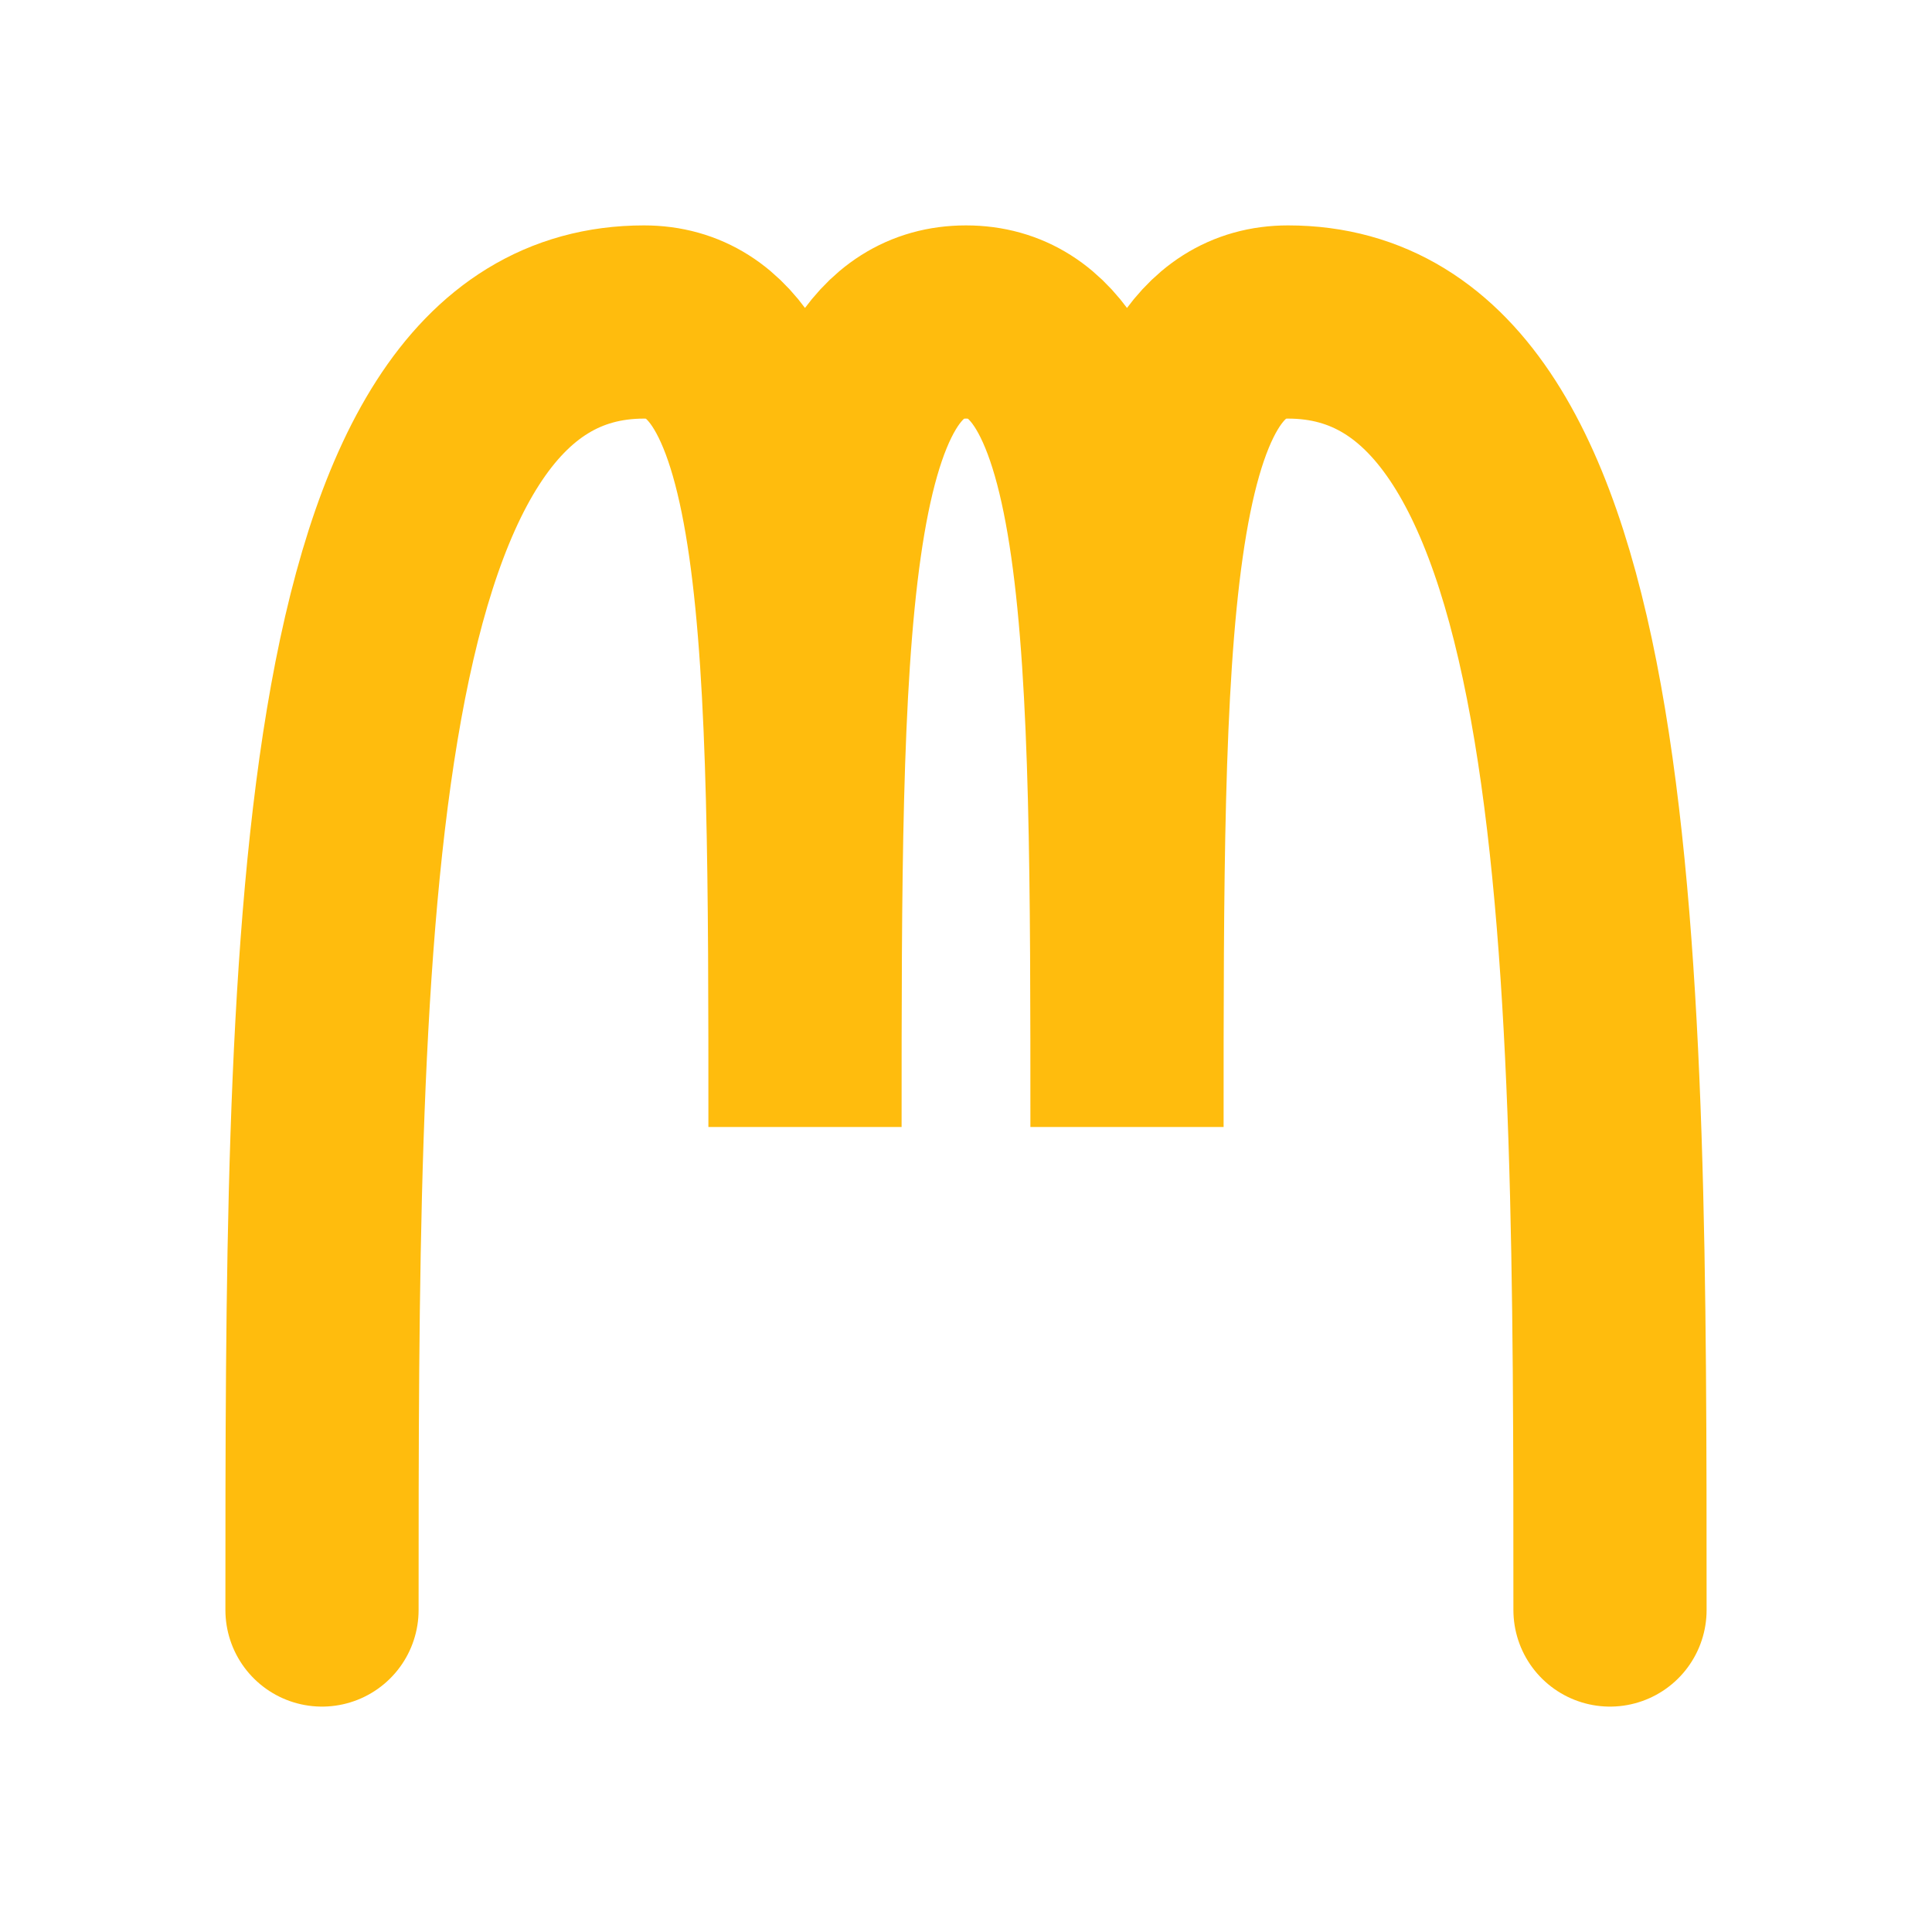
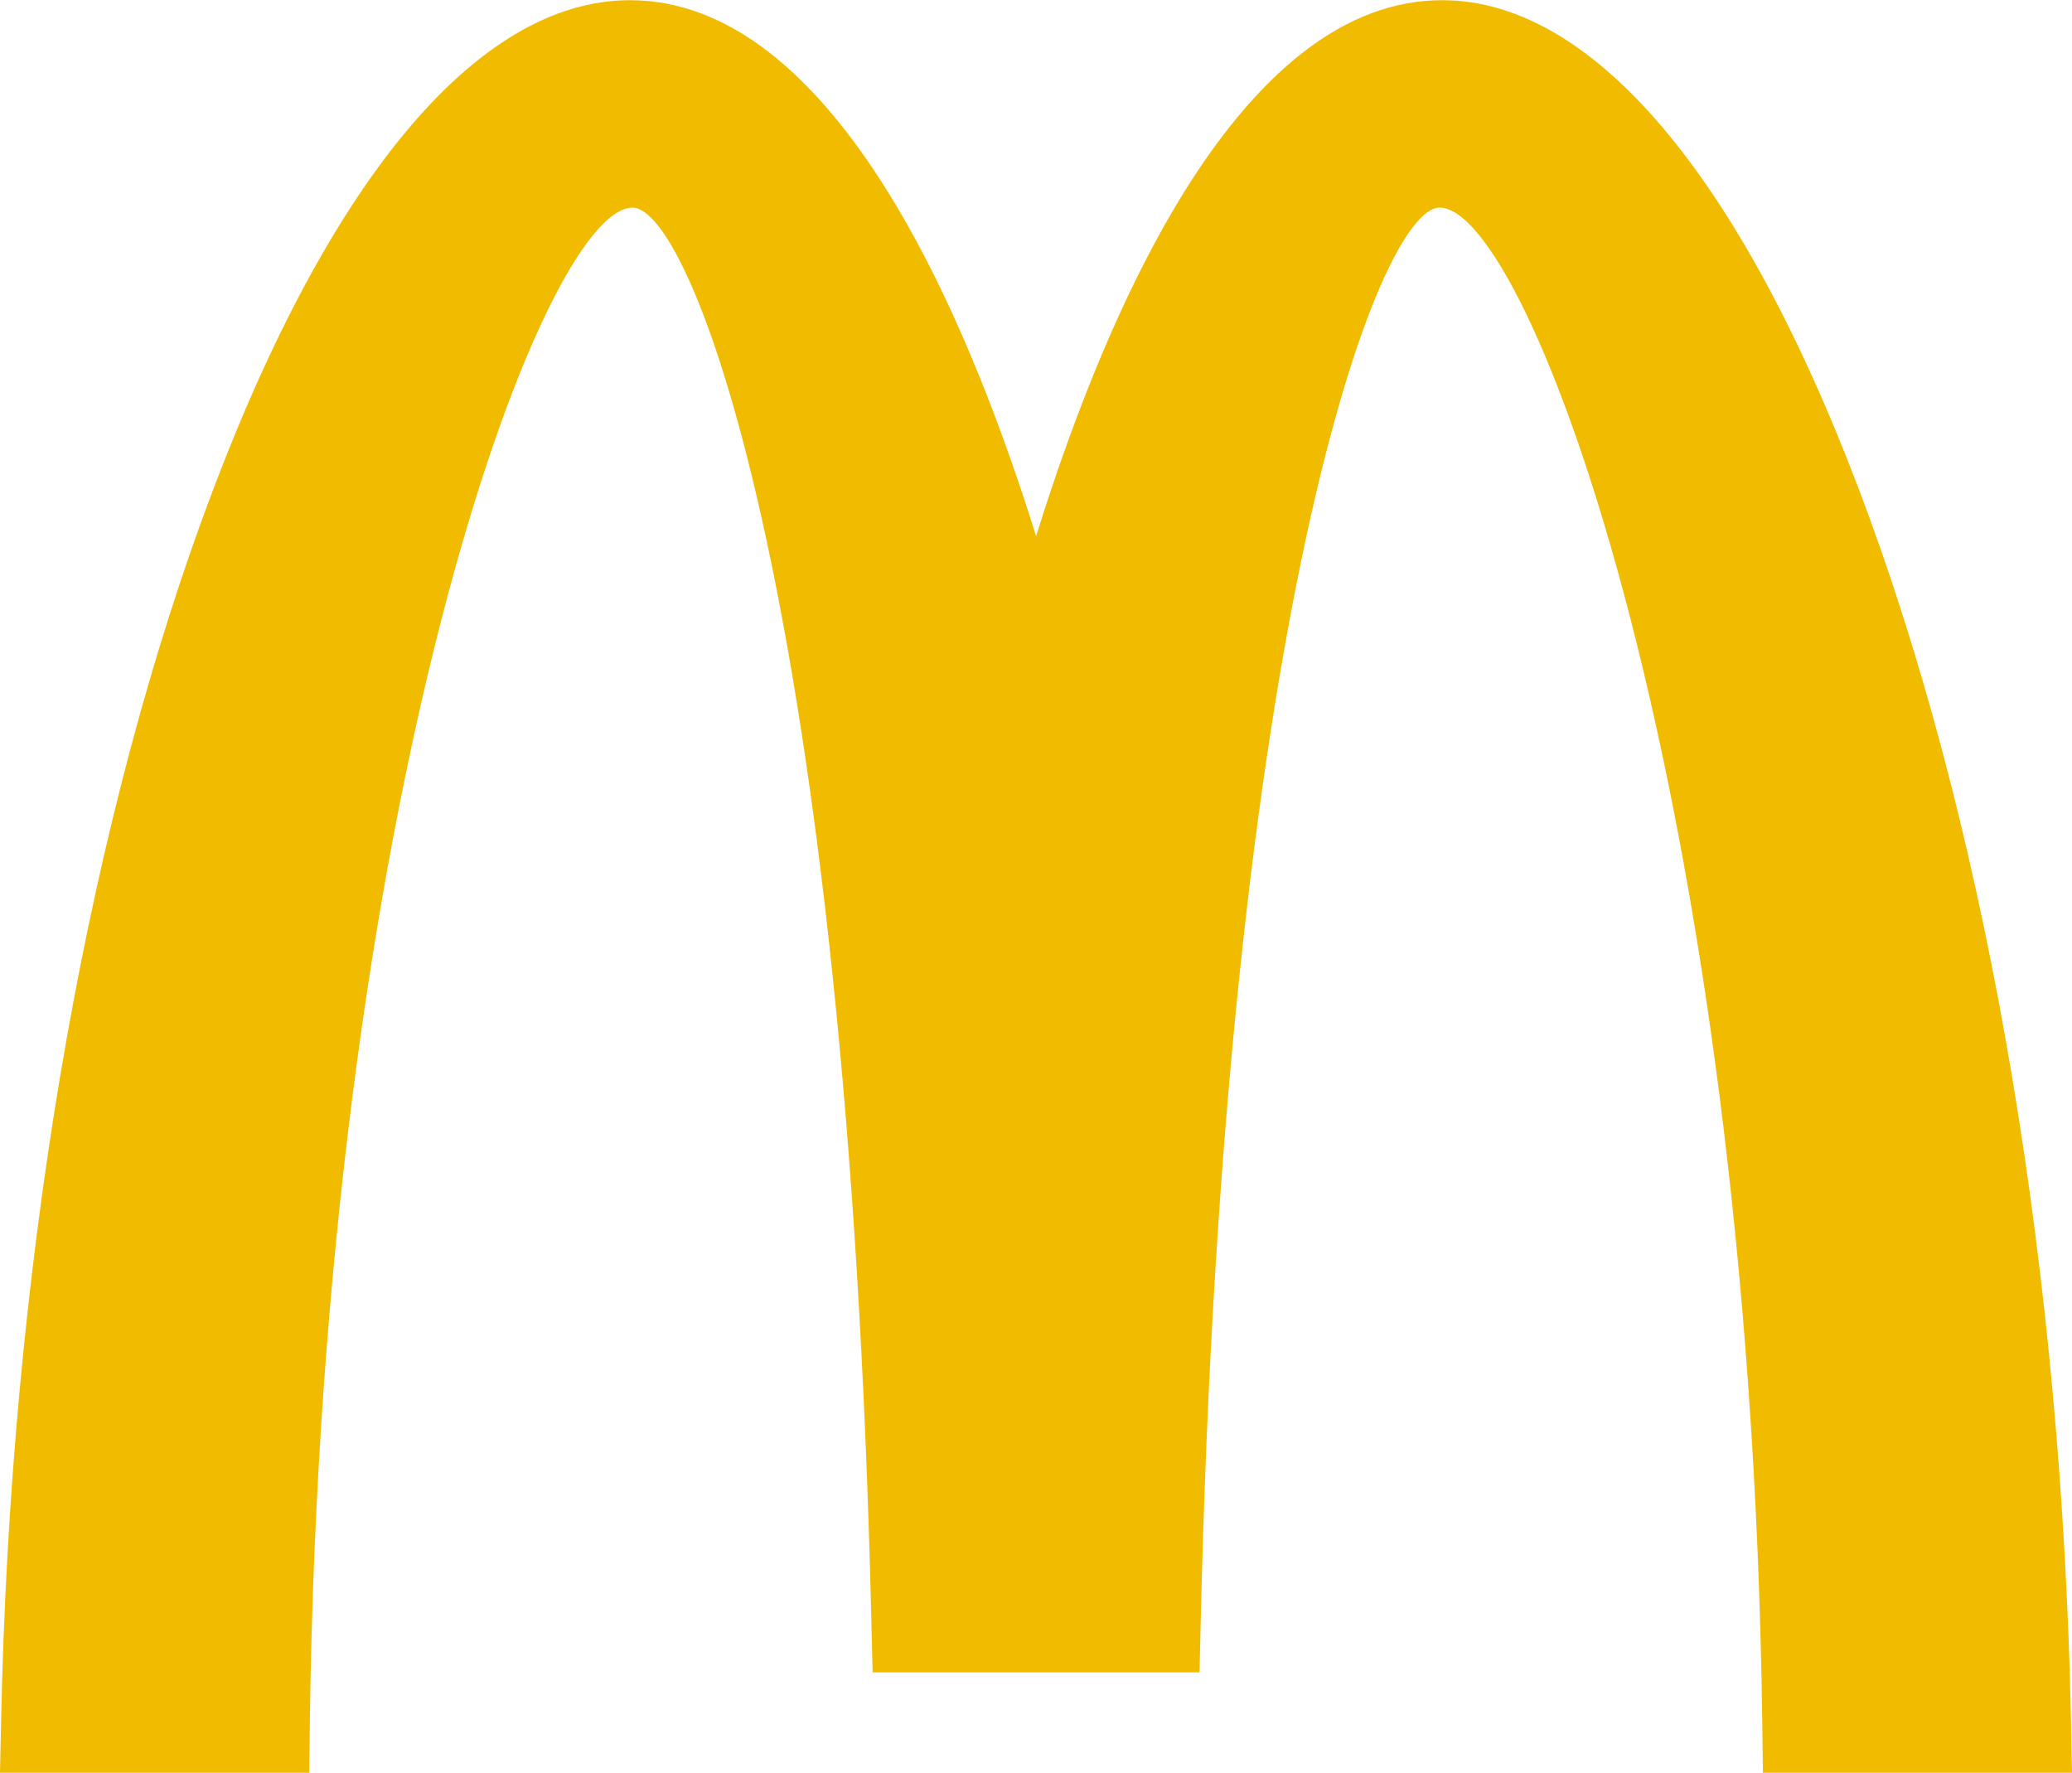
- <svg xmlns="http://www.w3.org/2000/svg" width="60" height="60" viewBox="0 0 60 60">
-   <path d="M 10 50 C 10 30, 10 10, 20 10 C 25 10, 25 20, 25 35 C 25 20, 25 10, 30 10 C 35 10, 35 20, 35 35 C 35 20, 35 10, 40 10 C 50 10, 50 30, 50 50" fill="none" stroke="#ffbc0d" stroke-width="6" stroke-linecap="round" />
+ <svg xmlns="http://www.w3.org/2000/svg" clip-rule="evenodd" fill-rule="evenodd" height="2139" image-rendering="optimizeQuality" shape-rendering="geometricPrecision" text-rendering="geometricPrecision" viewBox="0 0 48.157 41.194" width="2500">
+   <g fill="#f1bb00">
+     <path d="M48.134 39.985c-.212-10.311-1.873-20.235-4.679-27.943C40.627 4.277 37.097 0 33.518 0c-2.224 0-4.313 1.618-6.212 4.812-1.176 1.981-2.272 4.582-3.225 7.643-.956-3.061-2.05-5.662-3.228-7.643C18.956 1.618 16.866 0 14.642 0c-3.582 0-7.11 4.277-9.937 12.042C1.9 19.75.238 29.674.026 39.984L0 41.194h7.187l.014-1.168c.279-21.542 5.41-35.205 7.5-35.205 1.408 0 5.006 9.461 5.552 32.885l.028 1.154h7.598l.027-1.154C28.451 14.282 32.05 4.82 33.458 4.82c2.091 0 7.22 13.663 7.5 35.205l.015 1.169h7.184z" />
+     <path d="M47.59 39.998c-.21-10.253-1.862-20.11-4.647-27.76C40.243 4.813 36.807.555 33.518.555c-3.6 0-6.99 5.002-9.437 13.819C21.633 5.558 18.242.556 14.64.556c-3.287 0-6.724 4.258-9.426 11.681C2.43 19.887.78 29.745.57 39.998l-.013.639H6.65l.007-.618c.283-21.831 5.441-35.755 8.044-35.755 2.23 0 5.589 11.616 6.097 33.427l.016.613h6.533l.014-.613c.508-21.81 3.869-33.427 6.097-33.427 2.604 0 7.762 13.924 8.044 35.755l.008.618h6.093z" />
+     <path d="M14.574 2.414v1.232c-3.553.372-8.27 16.263-8.529 36.365l-2.417-2.474v-.062c.768-19.71 6.14-34.903 10.946-35.06z" />
+     <path d="M14.45 1.192h.413c3.563.24 6.954 6.278 9.212 15.606v18.026c-.88-18.619-4.796-32.413-9.426-32.413-.955 0-1.934.6-2.896 1.714V2.387c.9-.733 1.806-1.143 2.697-1.195zM35.135 2.963V4.69c-.574-.687-1.14-1.053-1.677-1.053-3.43 0-6.263 14.82-6.71 34.041l-2.665-2.729v-.043c.87-18.66 4.791-32.495 9.428-32.495.536 0 1.08.19 1.624.552z" />
+     <path d="M46.969 39.72v.283l-2.423-2.478-.01.01c-.706-18.295-5.379-32.713-9.888-34.85v-1.31C40.422 3.29 46.5 19.476 46.968 39.72z" />
+   </g>
</svg>
